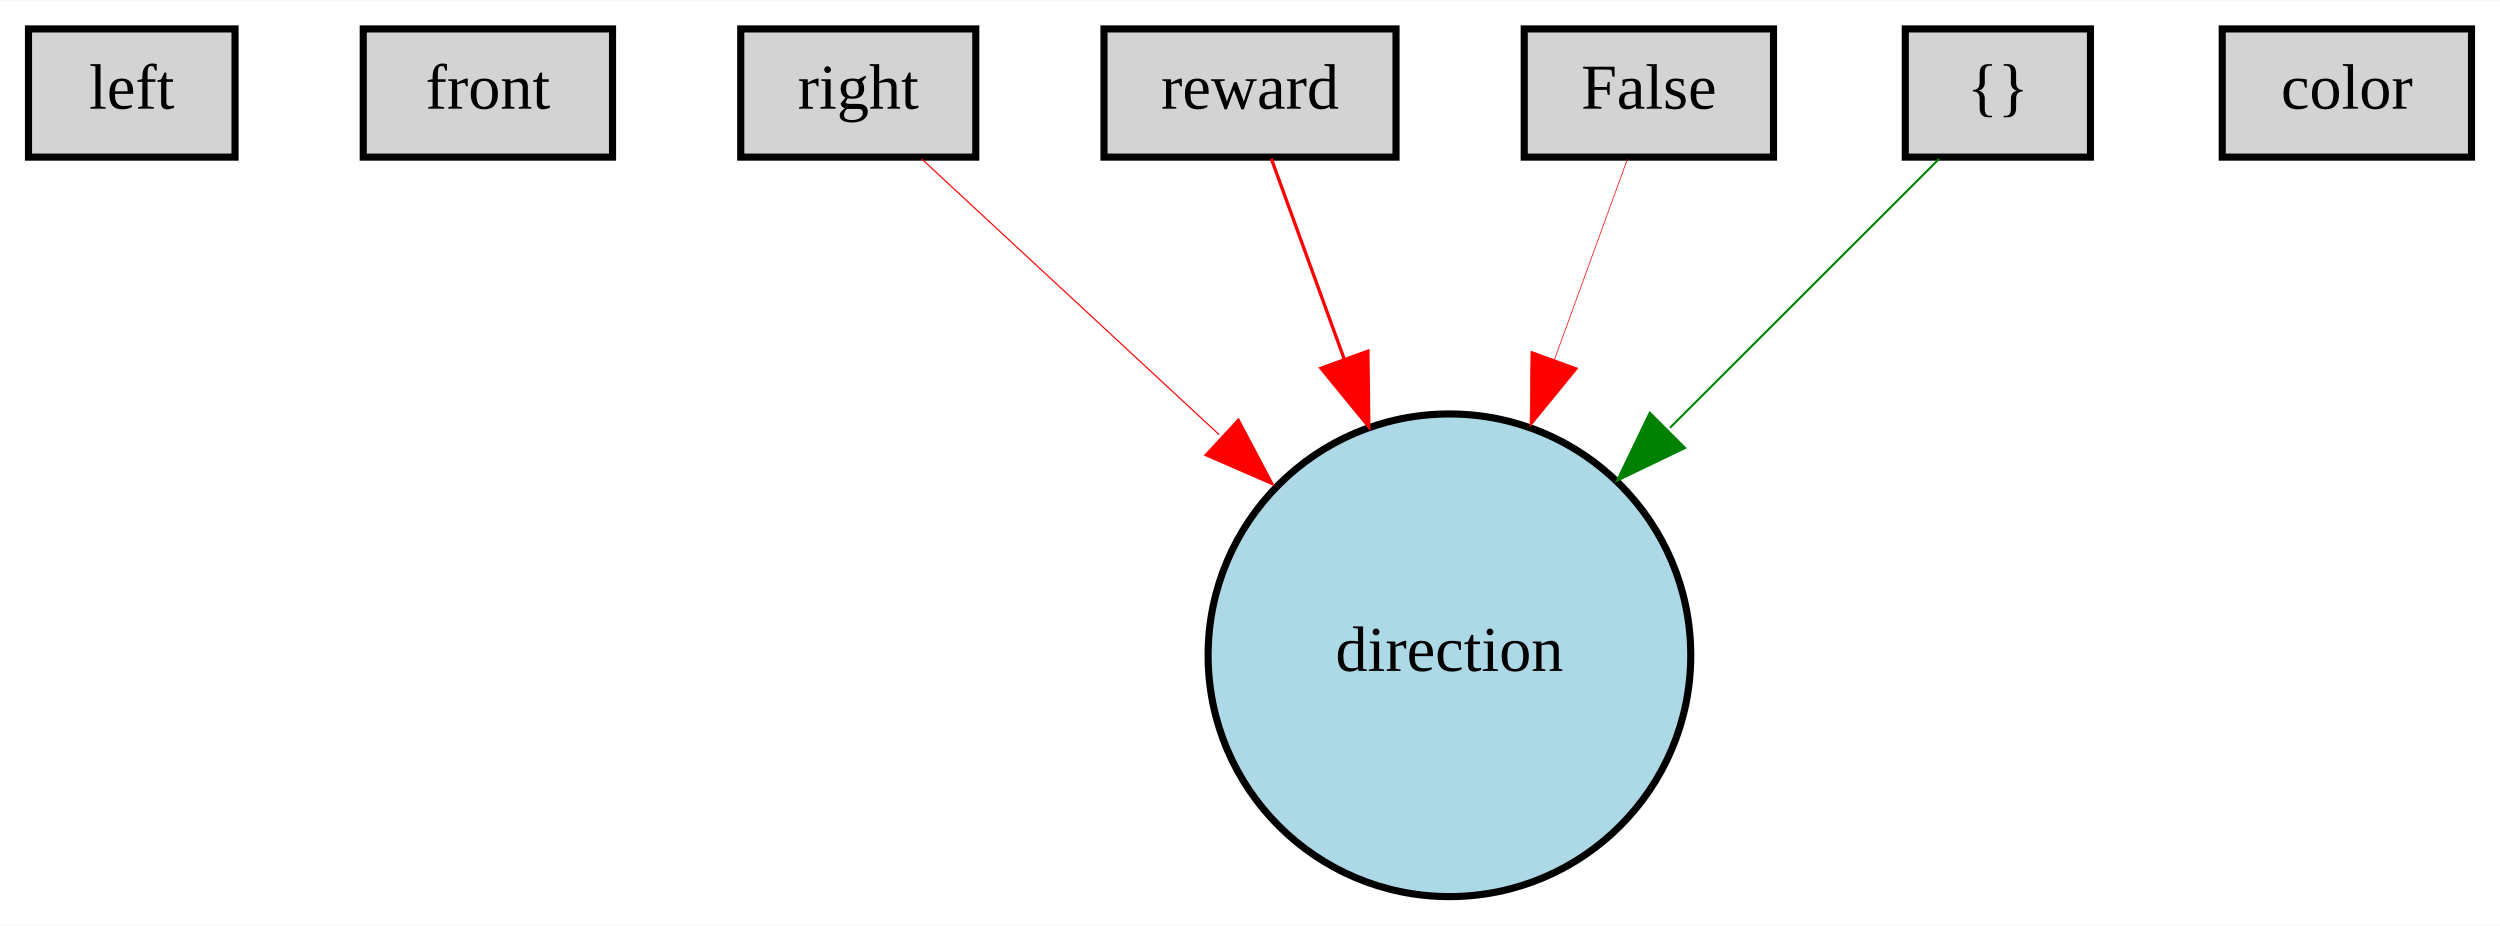
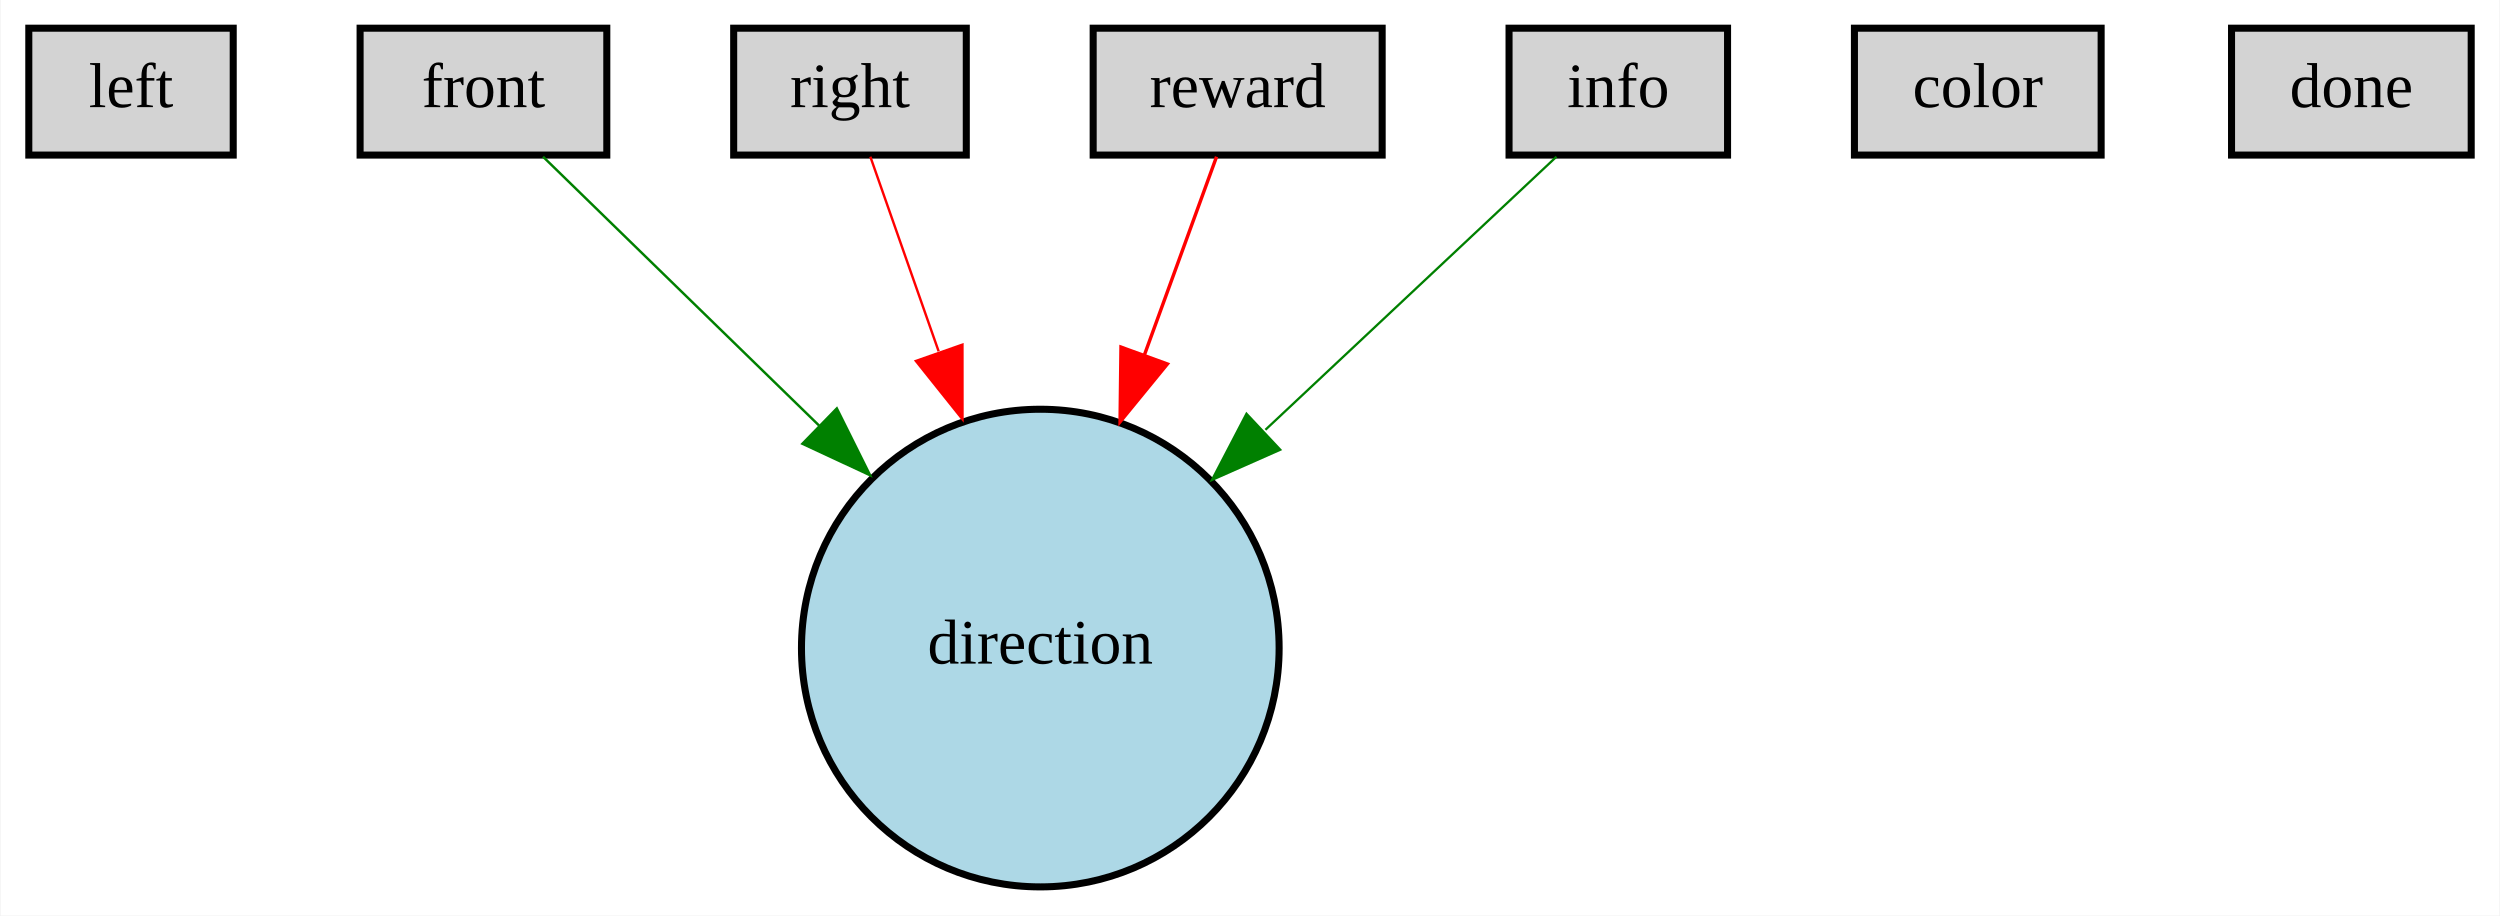
- <svg xmlns="http://www.w3.org/2000/svg" width="351pt" height="130pt" viewBox="0.00 0.00 351.00 129.88">
+ <svg xmlns="http://www.w3.org/2000/svg" width="355pt" height="130pt" viewBox="0.00 0.00 354.50 129.88">
  <g id="graph0" class="graph" transform="scale(1 1) rotate(0) translate(4 125.882)">
-     <polygon fill="white" stroke="none" points="-4,4 -4,-125.882 347,-125.882 347,4 -4,4" />
+     <polygon fill="white" stroke="none" points="-4,4 -4,-125.882 350.5,-125.882 350.5,4 -4,4" />
    <g id="node1" class="node">
      <polygon fill="lightgray" stroke="black" points="29,-121.882 0,-121.882 0,-103.882 29,-103.882 29,-121.882" />
      <text text-anchor="middle" x="14.5" y="-110.682" font-family="Times New Roman,serif" font-size="9.00">left</text>
    </g>
    <g id="node2" class="node">
      <polygon fill="lightgray" stroke="black" points="82,-121.882 47,-121.882 47,-103.882 82,-103.882 82,-121.882" />
      <text text-anchor="middle" x="64.5" y="-110.682" font-family="Times New Roman,serif" font-size="9.00">front</text>
    </g>
+     <g id="node8" class="node">
+       <ellipse fill="lightblue" stroke="black" cx="143.5" cy="-33.941" rx="33.882" ry="33.882" />
+       <text text-anchor="middle" x="143.5" y="-31.741" font-family="Times New Roman,serif" font-size="9.00">direction</text>
+     </g>
+     <g id="edge4" class="edge">
+       <path fill="none" stroke="green" stroke-width="0.349" d="M72.954,-103.648C82.31,-94.537 97.942,-79.312 112.116,-65.507" />
+       <polygon fill="green" stroke="green" stroke-width="0.349" points="114.633,-67.942 119.355,-58.457 109.749,-62.927 114.633,-67.942" />
+     </g>
    <g id="node3" class="node">
      <polygon fill="lightgray" stroke="black" points="133,-121.882 100,-121.882 100,-103.882 133,-103.882 133,-121.882" />
      <text text-anchor="middle" x="116.5" y="-110.682" font-family="Times New Roman,serif" font-size="9.00">right</text>
    </g>
-     <g id="node8" class="node">
-       <ellipse fill="lightblue" stroke="black" cx="199.5" cy="-33.941" rx="33.882" ry="33.882" />
-       <text text-anchor="middle" x="199.5" y="-31.741" font-family="Times New Roman,serif" font-size="9.00">direction</text>
-     </g>
-     <g id="edge4" class="edge">
-       <path fill="none" stroke="red" stroke-width="0.167" d="M125.382,-103.648C135.354,-94.405 152.112,-78.87 167.174,-64.908" />
-       <polygon fill="red" stroke="red" stroke-width="0.167" points="169.896,-67.157 174.85,-57.792 165.137,-62.023 169.896,-67.157" />
+     <g id="edge2" class="edge">
+       <path fill="none" stroke="red" stroke-width="0.343" d="M119.389,-103.648C121.785,-96.822 125.385,-86.563 129.077,-76.042" />
+       <polygon fill="red" stroke="red" stroke-width="0.343" points="132.453,-76.99 132.462,-66.396 125.848,-74.672 132.453,-76.99" />
    </g>
    <g id="node4" class="node">
-       <polygon fill="lightgray" stroke="black" points="343,-121.882 308,-121.882 308,-103.882 343,-103.882 343,-121.882" />
-       <text text-anchor="middle" x="325.5" y="-110.682" font-family="Times New Roman,serif" font-size="9.00">color</text>
+       <polygon fill="lightgray" stroke="black" points="294,-121.882 259,-121.882 259,-103.882 294,-103.882 294,-121.882" />
+       <text text-anchor="middle" x="276.5" y="-110.682" font-family="Times New Roman,serif" font-size="9.00">color</text>
    </g>
    <g id="node5" class="node">
      <polygon fill="lightgray" stroke="black" points="192,-121.882 151,-121.882 151,-103.882 192,-103.882 192,-121.882" />
      <text text-anchor="middle" x="171.5" y="-110.682" font-family="Times New Roman,serif" font-size="9.00">reward</text>
    </g>
-     <g id="edge2" class="edge">
-       <path fill="none" stroke="red" stroke-width="0.465" d="M174.496,-103.648C177.028,-96.692 180.856,-86.173 184.761,-75.442" />
-       <polygon fill="red" stroke="red" stroke-width="0.465" points="188.051,-76.636 188.182,-66.042 181.473,-74.242 188.051,-76.636" />
+     <g id="edge3" class="edge">
+       <path fill="none" stroke="red" stroke-width="0.486" d="M168.504,-103.648C165.972,-96.692 162.144,-86.173 158.239,-75.442" />
+       <polygon fill="red" stroke="red" stroke-width="0.486" points="161.527,-74.242 154.818,-66.042 154.949,-76.636 161.527,-74.242" />
    </g>
    <g id="node6" class="node">
-       <polygon fill="lightgray" stroke="black" points="245,-121.882 210,-121.882 210,-103.882 245,-103.882 245,-121.882" />
-       <text text-anchor="middle" x="227.5" y="-110.682" font-family="Times New Roman,serif" font-size="9.00">False</text>
-     </g>
-     <g id="edge3" class="edge">
-       <path fill="none" stroke="red" stroke-width="0.101" d="M224.504,-103.648C221.972,-96.692 218.144,-86.173 214.239,-75.442" />
-       <polygon fill="red" stroke="red" stroke-width="0.101" points="217.527,-74.242 210.818,-66.042 210.949,-76.636 217.527,-74.242" />
+       <polygon fill="lightgray" stroke="black" points="346.5,-121.882 312.5,-121.882 312.5,-103.882 346.5,-103.882 346.5,-121.882" />
+       <text text-anchor="middle" x="329.5" y="-110.682" font-family="Times New Roman,serif" font-size="9.00">done</text>
    </g>
    <g id="node7" class="node">
-       <polygon fill="lightgray" stroke="black" points="289.5,-121.882 263.5,-121.882 263.5,-103.882 289.5,-103.882 289.5,-121.882" />
-       <text text-anchor="middle" x="276.5" y="-110.682" font-family="Times New Roman,serif" font-size="9.00">{}</text>
+       <polygon fill="lightgray" stroke="black" points="241,-121.882 210,-121.882 210,-103.882 241,-103.882 241,-121.882" />
+       <text text-anchor="middle" x="225.5" y="-110.682" font-family="Times New Roman,serif" font-size="9.00">info</text>
    </g>
    <g id="edge1" class="edge">
-       <path fill="none" stroke="green" stroke-width="0.297" d="M268.26,-103.648C259.225,-94.62 244.184,-79.591 230.47,-65.887" />
-       <polygon fill="green" stroke="green" stroke-width="0.297" points="232.582,-63.05 223.034,-58.457 227.634,-68.001 232.582,-63.05" />
+       <path fill="none" stroke="green" stroke-width="0.326" d="M216.725,-103.648C206.873,-94.405 190.317,-78.87 175.437,-64.908" />
+       <polygon fill="green" stroke="green" stroke-width="0.326" points="177.54,-62.082 167.853,-57.792 172.751,-67.187 177.54,-62.082" />
    </g>
  </g>
</svg>
